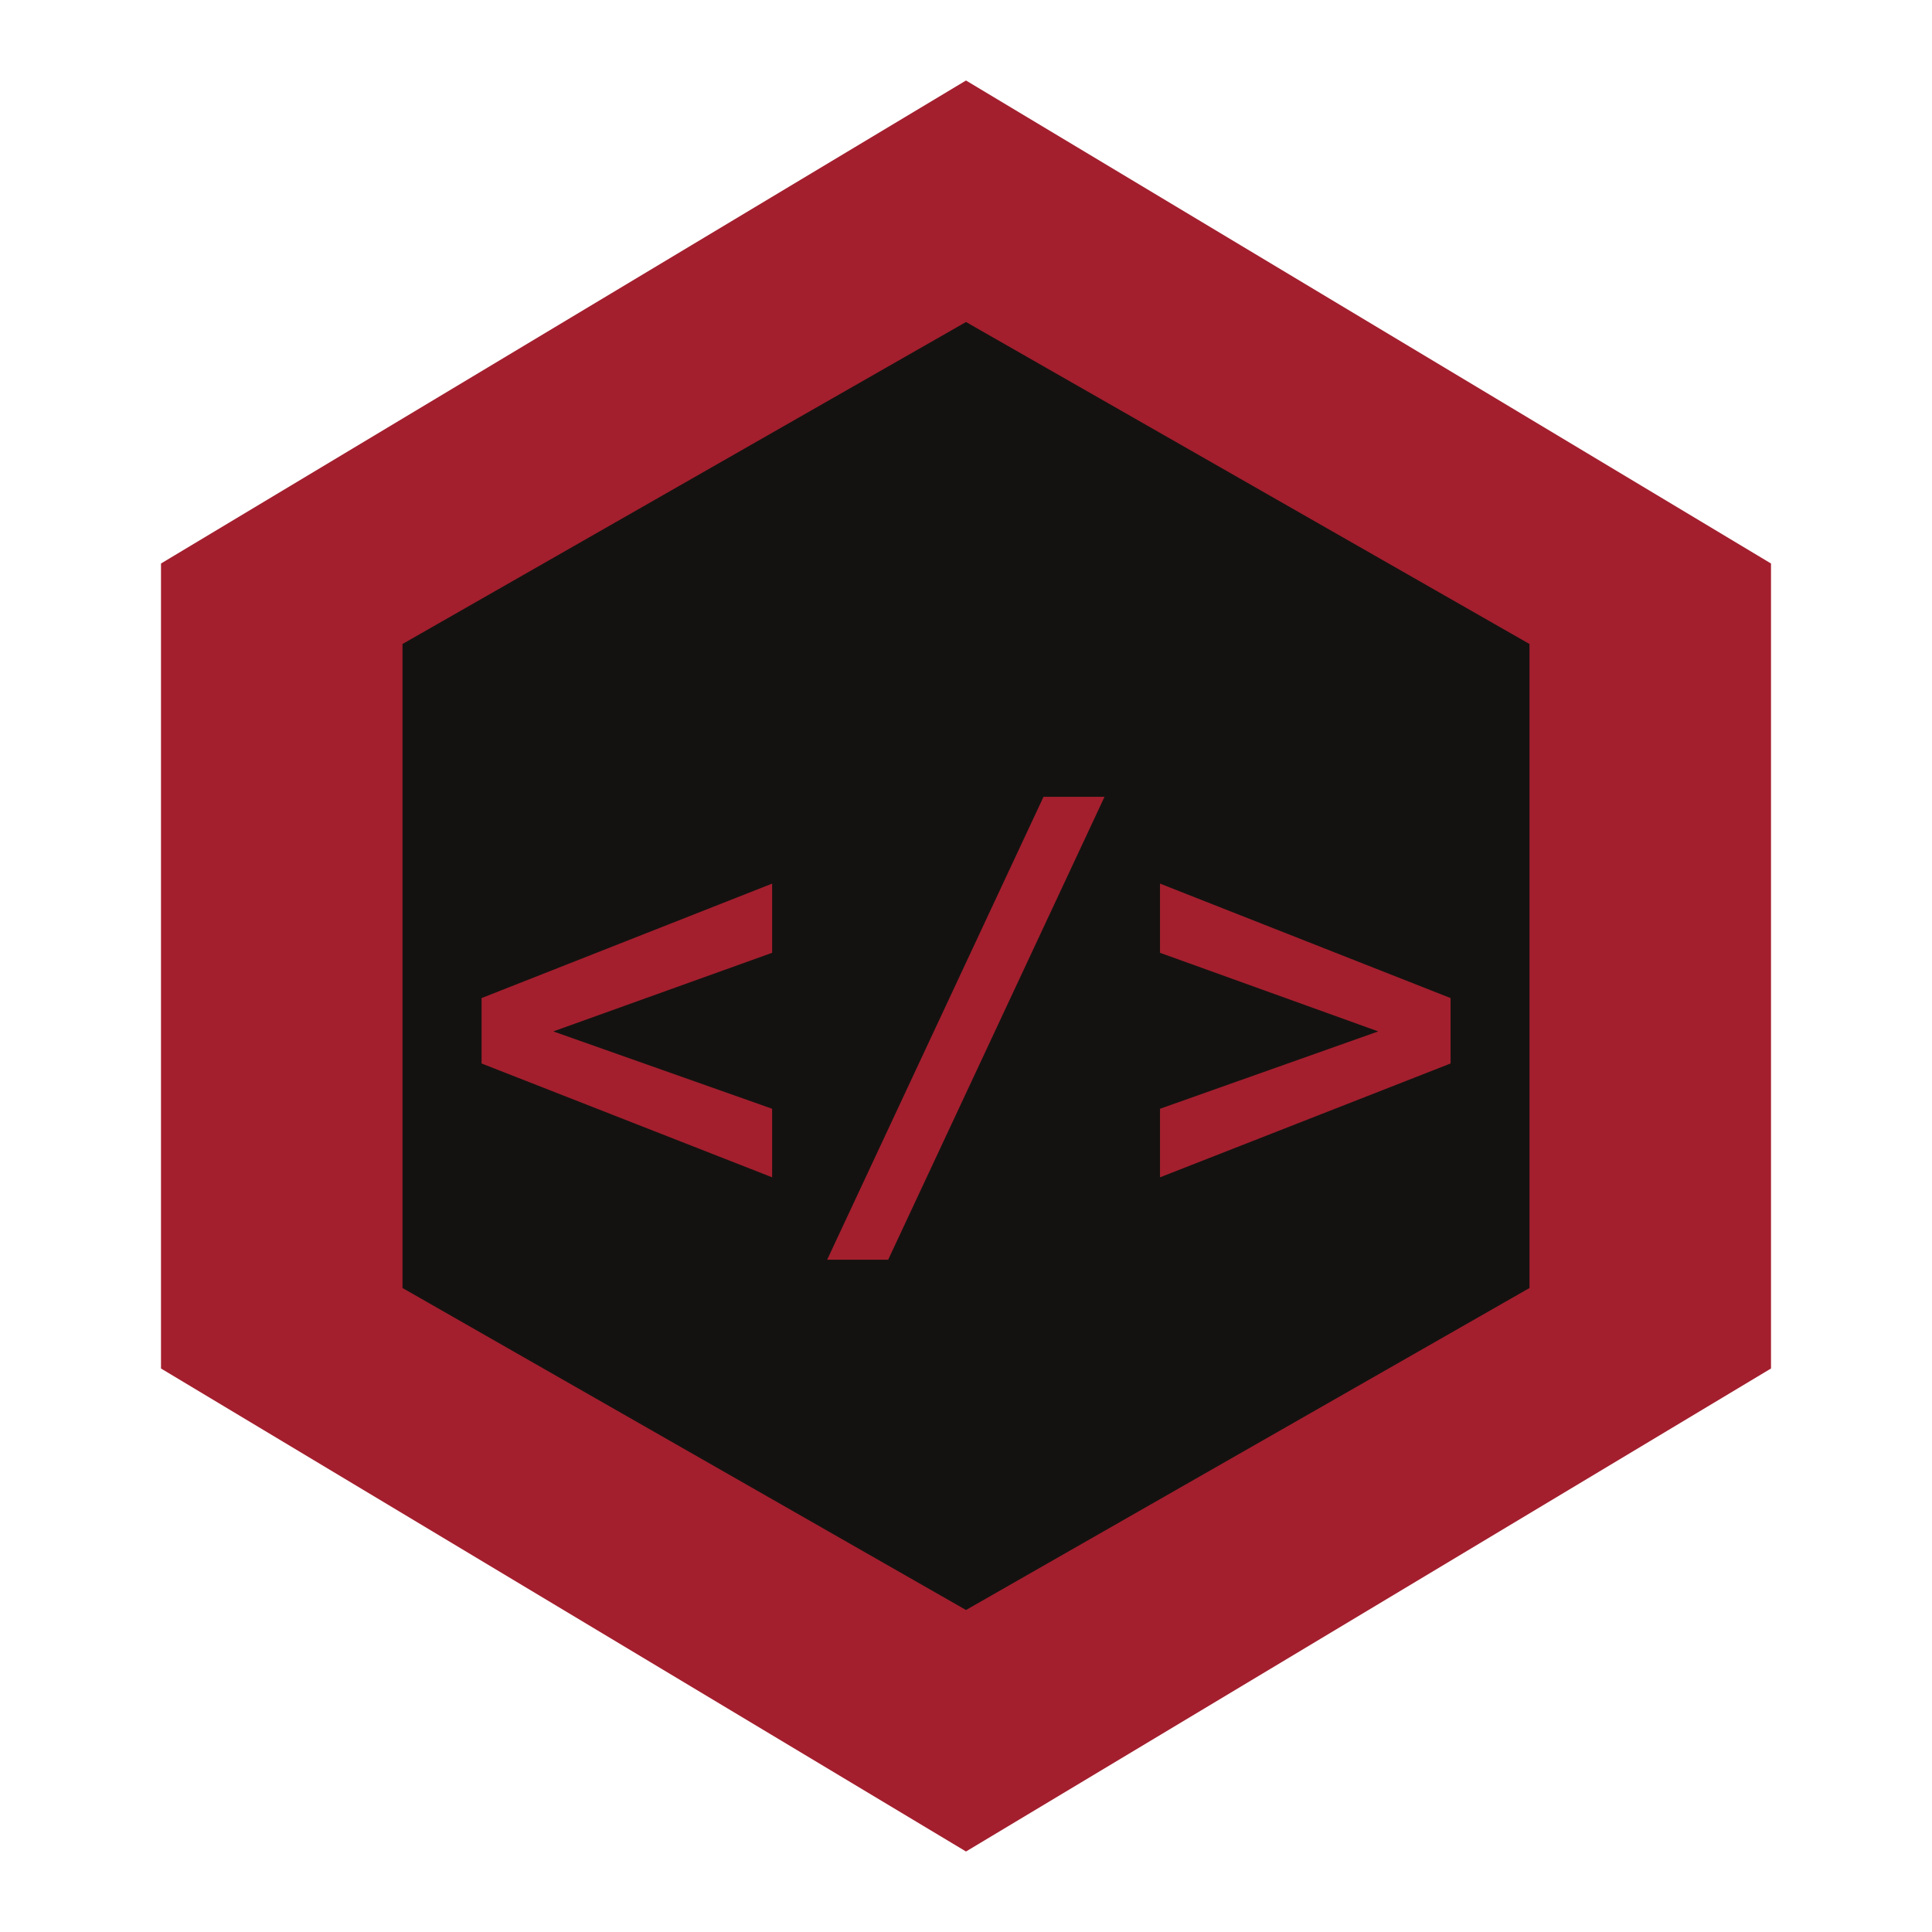
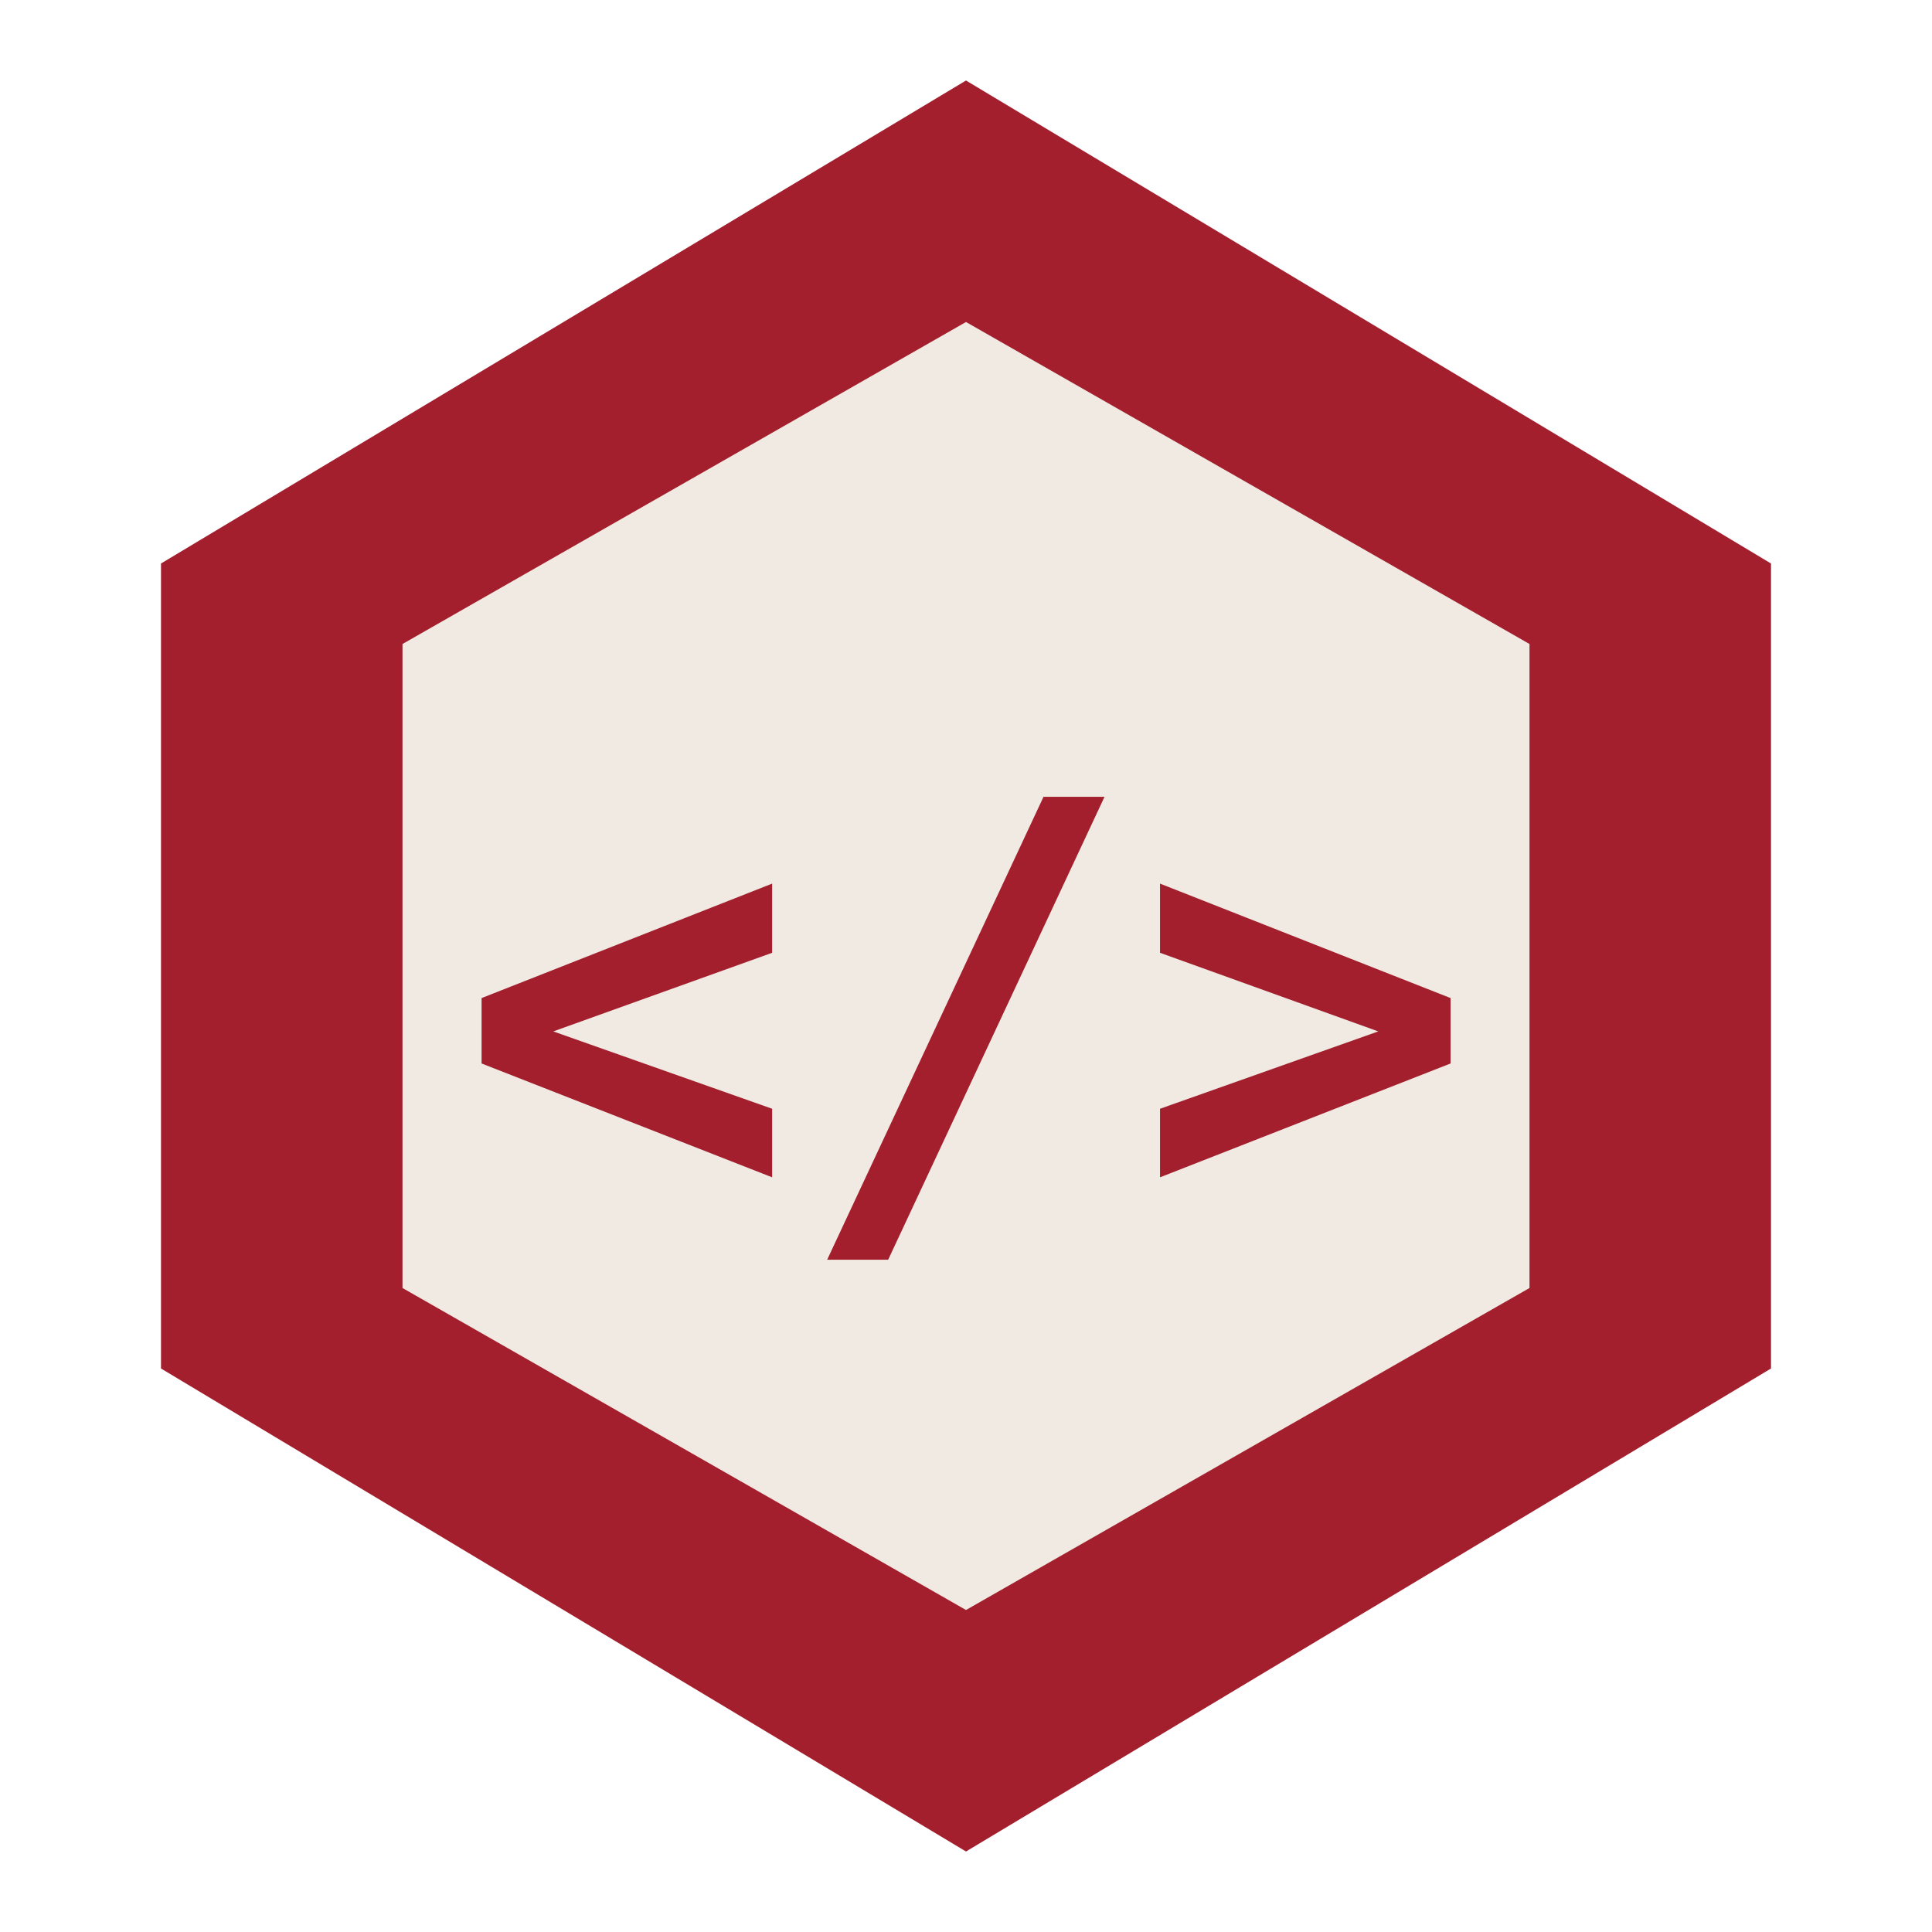
<svg xmlns="http://www.w3.org/2000/svg" viewBox="0 0 48 48">
  <polygon points="24,2 44,14 44,34 24,46 4,34 4,14" fill="#a31f2e" />
-   <polygon points="24,8 38,16 38,32 24,40 10,32 10,16" fill="#141210" />
+   <polygon points="24,8 38,16 38,32 24,40 10,32 10,16" fill="#f0eae2" />
  <text x="24" y="30" text-anchor="middle" fill="#a31f2e" font-size="14" font-family="monospace" font-weight="bold">&lt;/&gt;</text>
</svg>
